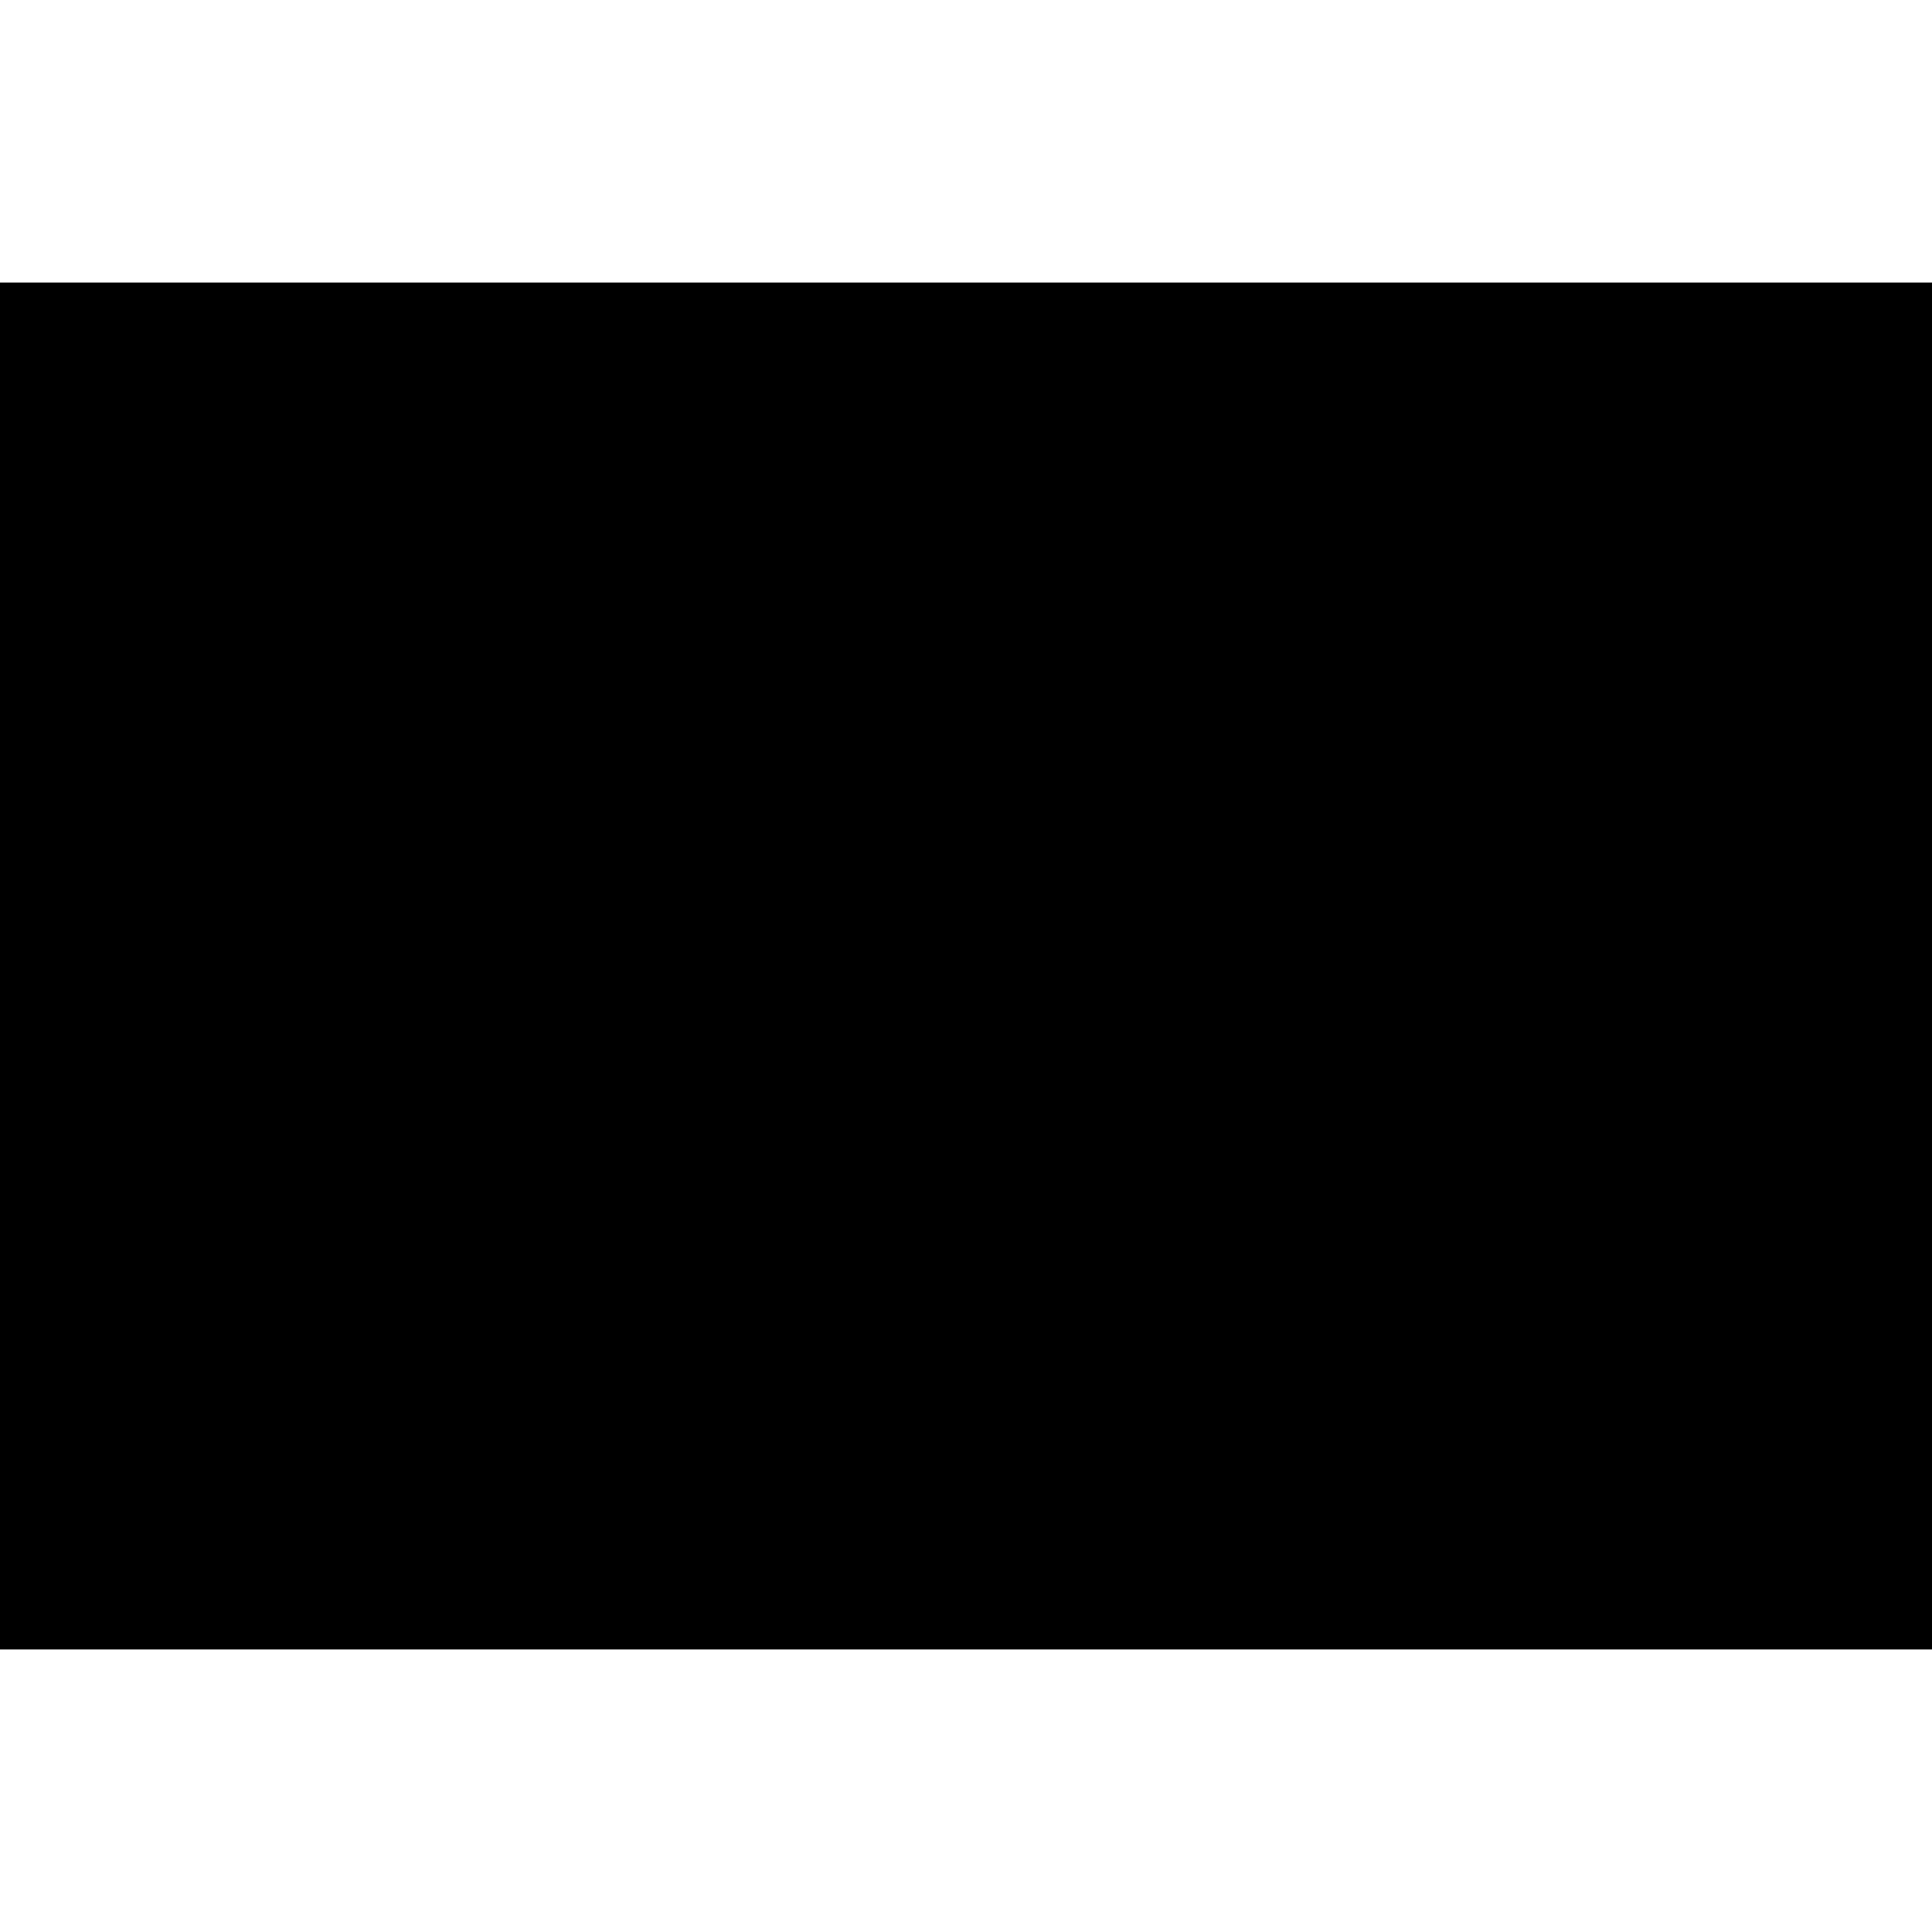
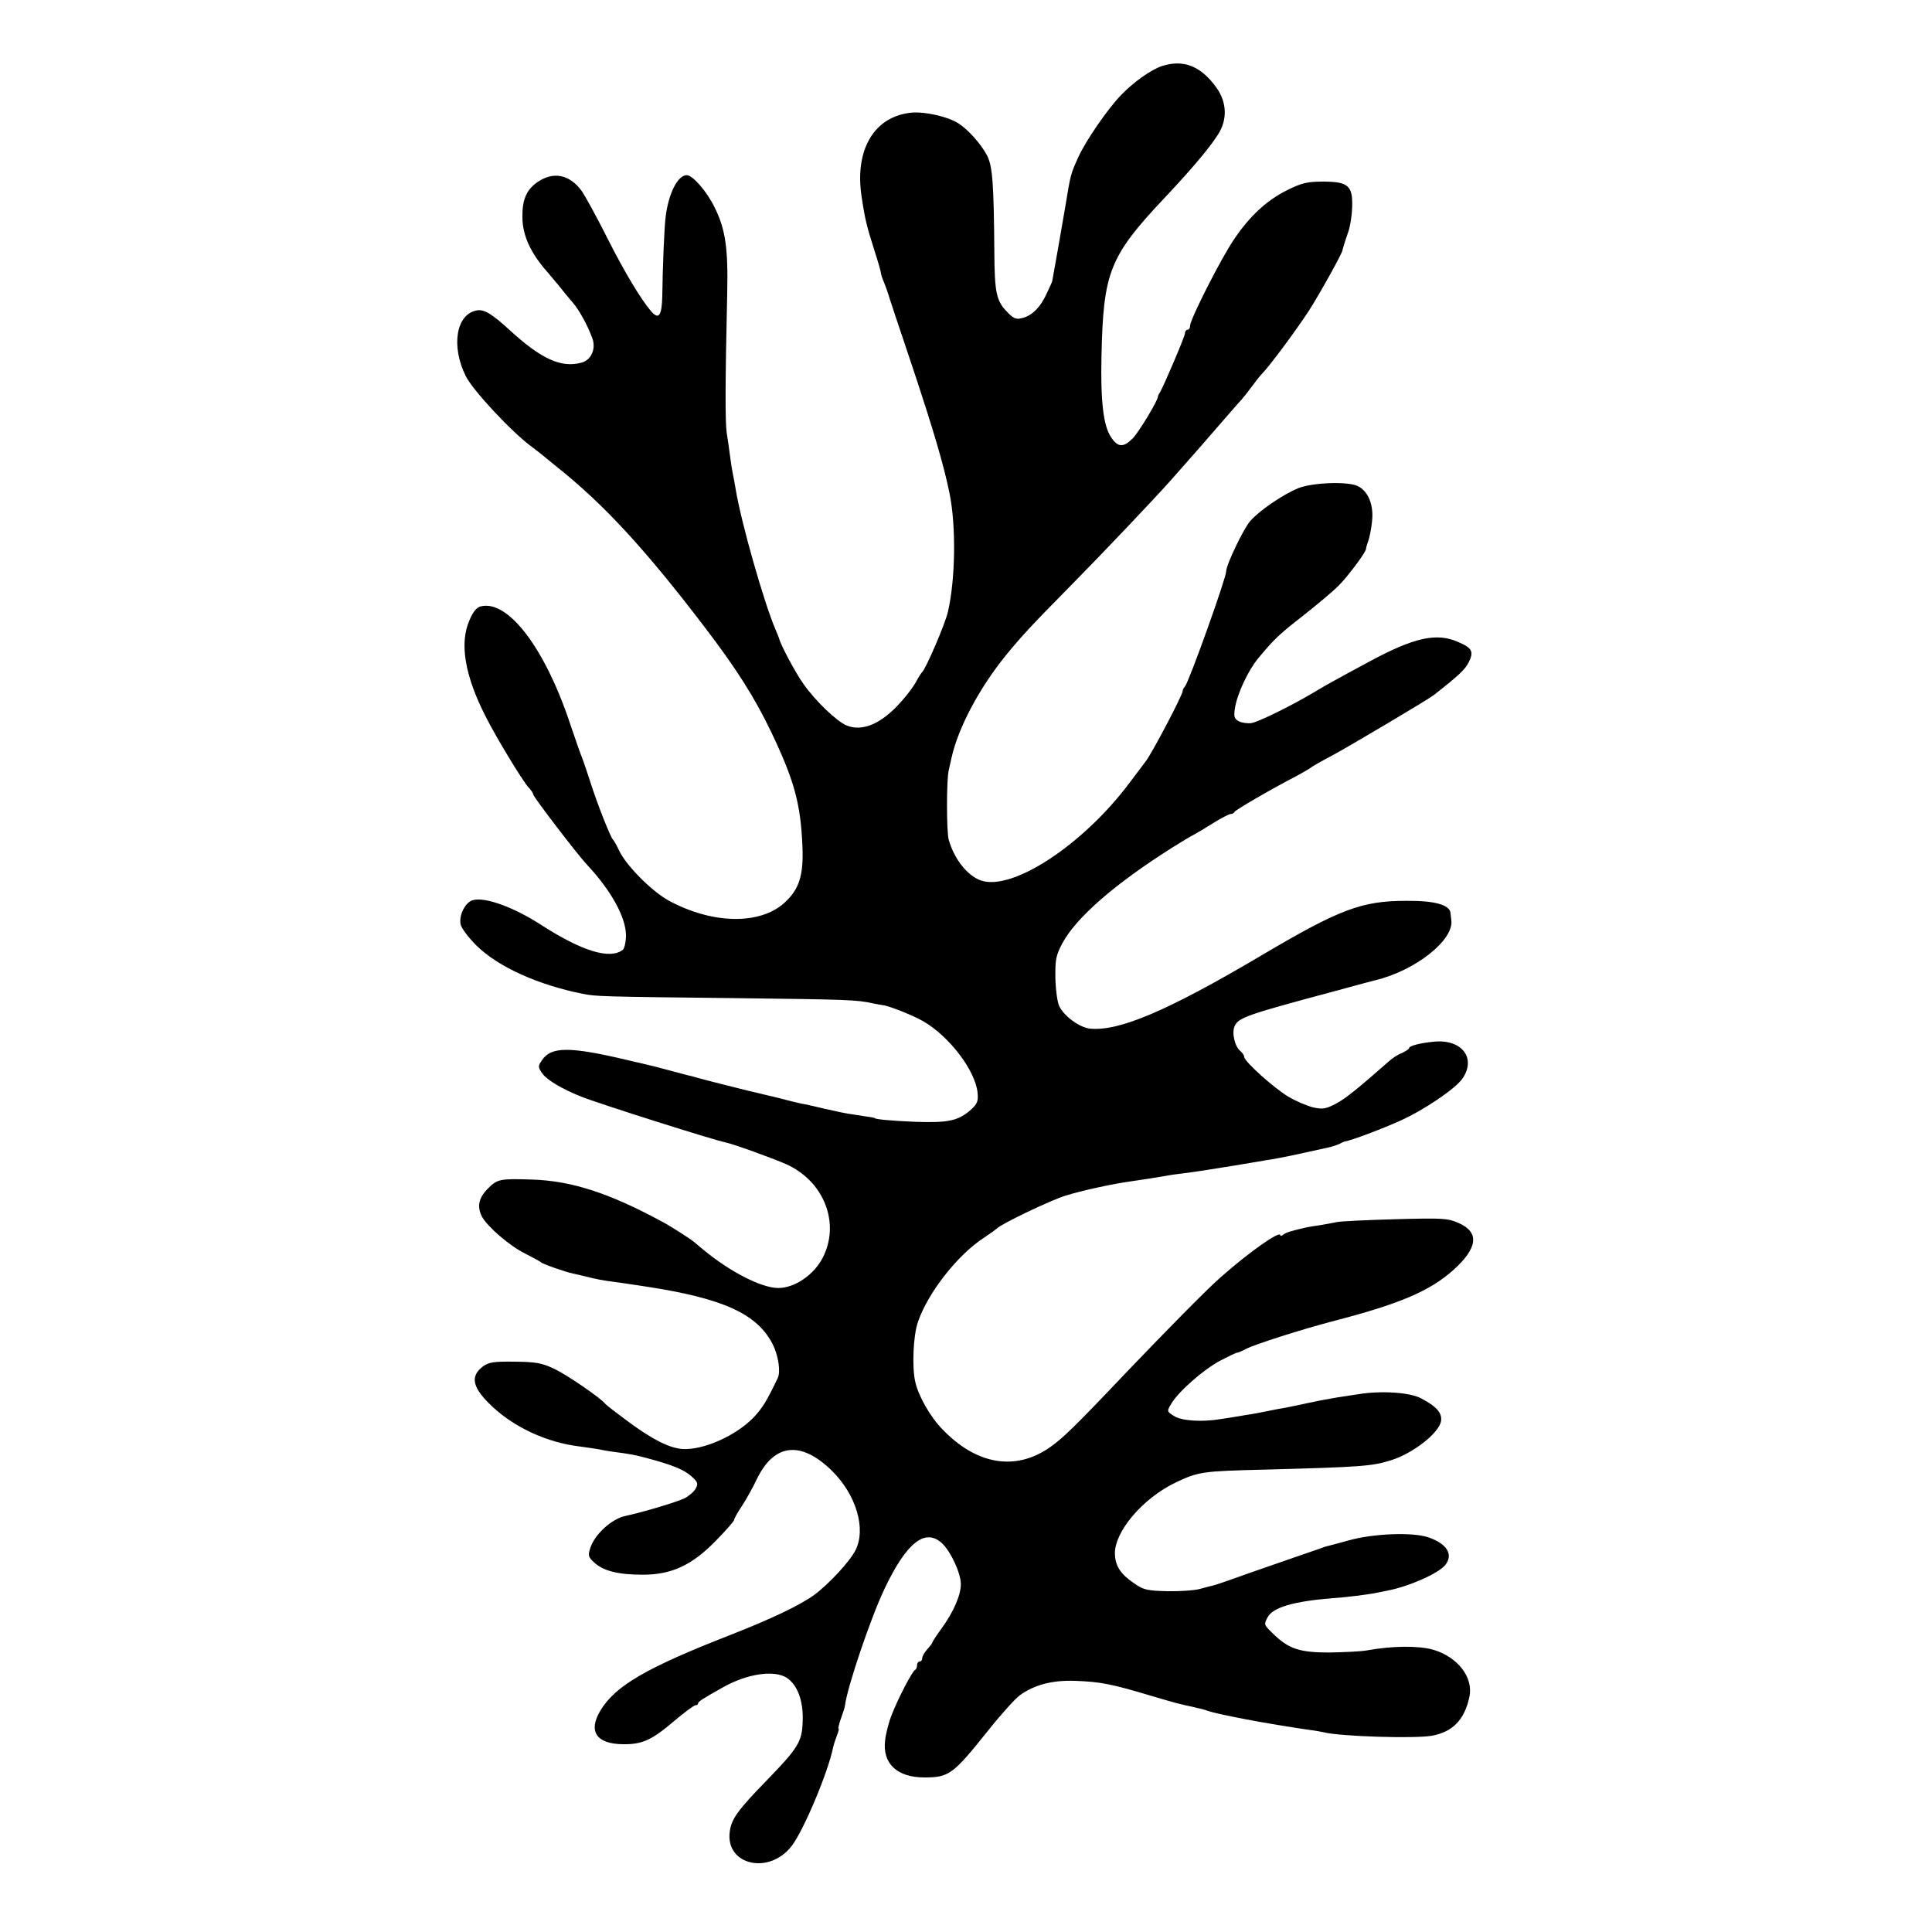
- <svg xmlns="http://www.w3.org/2000/svg" version="1.0" width="800pt" height="800pt" viewBox="0 0 800 800" preserveAspectRatio="xMidYMid meet">
-   <g transform="translate(0,800) scale(0.1,-0.1)" fill="#000000" stroke="none">
-     <path d="M0 4000 l0 -2830 4000 0 4000 0 0 2830 0 2830 -4000 0 -4000 0 0 -2830z" />
+ <svg xmlns="http://www.w3.org/2000/svg" version="1.0" width="750pt" height="750pt" viewBox="0 0 750 750" preserveAspectRatio="xMidYMid meet">
+   <g transform="translate(0,750) scale(0.1,-0.1)" fill="#000000" stroke="none">
+     <path d="M4509 7243 c-43 -15 -109 -62 -158 -113 -52 -54 -137 -178 -164 -238 -31 -68 -31 -68 -52 -197 -12 -71 -45 -259 -50 -285 0 -3 -10 -25 -22 -50 -24 -53 -57 -86 -96 -95 -23 -6 -33 -2 -61 28 -38 40 -45 74 -46 227 -2 267 -7 335 -28 376 -23 44 -74 102 -113 126 -39 25 -128 45 -177 41 -147 -12 -226 -143 -197 -328 13 -88 20 -114 50 -209 14 -43 25 -82 25 -87 0 -4 5 -20 12 -36 6 -15 12 -32 14 -38 1 -5 45 -138 98 -295 80 -241 120 -376 142 -485 26 -127 23 -334 -6 -459 -10 -47 -87 -225 -101 -236 -3 -3 -13 -18 -22 -35 -8 -16 -34 -52 -58 -78 -75 -86 -151 -119 -213 -93 -38 16 -120 94 -167 161 -29 40 -88 150 -94 175 -1 3 -7 19 -14 35 -46 107 -134 418 -155 545 -3 19 -8 46 -11 60 -3 14 -8 45 -11 70 -3 25 -9 65 -13 90 -6 43 -6 191 2 540 4 177 -7 250 -48 333 -30 63 -86 127 -109 127 -35 0 -71 -71 -82 -162 -5 -33 -12 -204 -13 -308 -2 -75 -13 -92 -42 -60 -40 46 -105 154 -173 289 -37 74 -81 154 -96 177 -48 68 -114 81 -178 34 -39 -29 -55 -67 -54 -133 0 -70 32 -140 97 -213 6 -7 24 -29 42 -50 17 -22 42 -52 56 -68 26 -30 58 -89 76 -138 16 -42 -4 -86 -42 -96 -79 -21 -156 14 -280 128 -69 63 -98 80 -126 75 -80 -14 -101 -138 -43 -255 28 -56 179 -218 257 -275 22 -17 42 -32 45 -35 3 -3 28 -23 55 -45 179 -143 339 -316 567 -615 127 -166 196 -275 262 -412 89 -187 114 -277 121 -442 5 -113 -12 -167 -68 -219 -96 -89 -283 -85 -453 8 -66 37 -165 137 -191 194 -9 20 -20 38 -23 41 -9 7 -59 133 -87 220 -13 41 -28 84 -32 95 -5 11 -26 70 -46 130 -98 297 -242 488 -349 461 -16 -4 -30 -21 -44 -55 -39 -89 -17 -215 63 -372 43 -85 141 -246 166 -275 11 -11 19 -24 19 -28 0 -9 169 -230 207 -271 95 -101 153 -206 153 -276 0 -25 -6 -51 -12 -56 -50 -39 -158 -6 -318 97 -105 68 -215 108 -263 96 -30 -7 -56 -58 -49 -94 3 -15 30 -51 62 -83 85 -83 238 -152 412 -187 53 -10 56 -11 613 -17 406 -5 453 -6 513 -20 18 -3 35 -7 39 -7 23 -2 118 -40 158 -63 102 -60 201 -191 210 -277 3 -33 -1 -43 -26 -66 -49 -43 -87 -51 -212 -47 -98 4 -162 10 -162 15 0 1 -13 3 -85 14 -19 2 -66 12 -105 21 -38 9 -81 19 -95 21 -14 3 -52 12 -85 21 -33 8 -67 16 -75 18 -29 6 -235 58 -250 63 -8 3 -22 6 -31 8 -8 2 -42 11 -75 20 -32 9 -77 20 -99 25 -22 5 -49 11 -60 14 -225 53 -296 53 -332 -2 -15 -22 -15 -26 3 -51 18 -25 77 -60 150 -89 70 -28 509 -167 561 -178 27 -5 182 -61 234 -84 147 -65 212 -229 143 -363 -34 -67 -109 -118 -173 -118 -65 0 -189 64 -291 149 -14 11 -30 25 -36 30 -14 12 -94 63 -121 77 -208 113 -354 160 -508 165 -124 4 -134 2 -171 -35 -36 -36 -43 -70 -23 -109 21 -39 108 -114 167 -143 31 -16 59 -31 62 -34 6 -7 99 -39 125 -44 11 -2 38 -9 60 -14 22 -6 63 -14 90 -17 28 -4 59 -8 70 -10 11 -1 38 -6 60 -9 303 -46 434 -106 495 -225 22 -45 31 -106 19 -131 -43 -90 -60 -117 -94 -153 -69 -71 -195 -127 -276 -122 -51 4 -115 36 -210 106 -46 34 -86 65 -89 69 -15 21 -149 113 -198 136 -48 23 -71 27 -154 28 -83 1 -100 -2 -124 -19 -51 -39 -40 -84 40 -158 88 -81 212 -137 335 -152 30 -4 63 -9 75 -11 12 -3 35 -7 51 -9 68 -9 92 -13 135 -25 98 -26 145 -45 173 -70 26 -23 28 -29 18 -48 -6 -12 -26 -29 -43 -38 -27 -14 -168 -56 -231 -69 -52 -11 -118 -71 -135 -123 -10 -30 -9 -36 15 -58 35 -32 92 -47 188 -47 113 0 192 37 286 134 38 39 69 74 69 79 0 5 13 28 29 52 16 24 43 72 60 108 67 137 171 148 291 30 94 -93 133 -225 91 -308 -23 -45 -104 -132 -161 -174 -54 -39 -162 -91 -320 -153 -331 -129 -451 -199 -509 -295 -49 -81 -16 -130 87 -131 75 -1 111 15 199 90 39 33 77 61 82 61 6 0 11 3 11 8 0 6 20 19 95 61 95 54 200 69 249 38 42 -28 65 -90 62 -168 -2 -81 -17 -104 -143 -234 -109 -112 -134 -147 -140 -195 -18 -131 154 -170 241 -55 46 60 141 286 160 381 2 10 9 31 15 47 6 15 9 27 6 27 -2 0 2 18 10 40 8 22 15 44 15 48 8 70 101 345 155 457 85 178 157 234 222 174 34 -32 73 -116 73 -159 0 -42 -28 -107 -75 -172 -19 -26 -35 -50 -35 -53 0 -3 -9 -15 -20 -27 -11 -12 -20 -28 -20 -35 0 -7 -4 -13 -10 -13 -5 0 -10 -6 -10 -14 0 -8 -3 -16 -7 -18 -11 -4 -67 -112 -91 -174 -11 -27 -23 -72 -26 -100 -11 -90 46 -144 153 -144 95 0 111 12 246 181 51 64 107 126 124 138 57 41 126 59 215 56 101 -4 141 -12 301 -60 88 -26 103 -30 155 -41 35 -8 43 -10 60 -16 13 -5 66 -17 150 -33 49 -10 196 -34 240 -40 25 -3 52 -8 60 -10 64 -16 353 -25 419 -13 81 15 126 62 145 150 17 76 -45 156 -141 184 -57 16 -159 15 -258 -3 -22 -4 -87 -7 -145 -8 -116 0 -158 14 -220 75 -34 33 -34 34 -19 62 20 38 101 62 254 74 49 3 133 14 160 19 11 2 34 7 50 10 84 16 197 66 225 99 33 41 8 83 -65 108 -61 21 -215 15 -310 -12 -44 -12 -84 -23 -90 -24 -5 -2 -17 -6 -25 -9 -8 -3 -49 -17 -90 -31 -41 -14 -127 -44 -190 -66 -63 -23 -122 -43 -131 -45 -9 -2 -33 -8 -54 -14 -20 -5 -76 -9 -124 -8 -78 2 -92 5 -129 31 -53 36 -73 68 -74 115 -1 86 108 214 234 275 90 43 104 45 348 51 372 10 416 13 489 36 87 27 187 106 195 152 5 32 -17 57 -78 89 -44 23 -154 30 -241 16 -27 -4 -66 -10 -85 -13 -19 -3 -69 -12 -110 -21 -41 -9 -85 -18 -97 -20 -13 -2 -34 -6 -48 -9 -53 -11 -71 -14 -110 -20 -22 -4 -61 -10 -87 -14 -73 -12 -153 -7 -182 13 -26 17 -27 17 -9 47 28 47 122 130 188 166 33 17 63 32 68 32 4 0 20 7 35 15 35 18 218 76 332 106 260 67 379 117 471 199 96 86 103 147 22 183 -43 19 -60 20 -247 15 -111 -3 -212 -8 -226 -11 -13 -3 -42 -8 -65 -12 -22 -3 -44 -7 -50 -8 -58 -13 -82 -20 -92 -28 -7 -6 -13 -7 -13 -3 0 19 -118 -63 -231 -163 -51 -44 -214 -210 -369 -372 -198 -209 -246 -255 -295 -289 -134 -93 -285 -67 -417 71 -47 48 -93 129 -105 184 -13 56 -8 178 10 231 38 113 154 262 258 329 24 16 46 32 49 35 11 15 209 110 265 127 59 19 187 47 255 56 43 6 106 16 140 22 14 3 39 6 55 8 49 6 114 16 205 31 47 8 103 17 125 21 22 3 81 14 130 25 50 11 101 22 114 25 13 3 31 9 40 13 9 5 19 10 23 10 27 5 142 48 215 81 91 41 214 124 241 164 54 80 -5 154 -114 142 -51 -5 -94 -16 -94 -25 0 -3 -13 -12 -28 -19 -16 -6 -37 -20 -48 -30 -122 -107 -168 -145 -207 -166 -40 -21 -52 -23 -89 -15 -24 6 -67 24 -97 42 -57 34 -171 137 -171 154 0 6 -7 16 -15 23 -22 18 -34 71 -22 97 15 33 47 44 402 139 72 20 137 37 145 39 154 37 305 156 294 233 -1 6 -2 19 -3 27 -2 32 -61 49 -171 48 -174 0 -259 -32 -565 -213 -362 -214 -552 -295 -665 -283 -40 5 -99 48 -118 87 -7 14 -14 63 -15 109 -1 73 2 88 28 137 54 99 202 228 423 368 37 23 76 47 87 52 11 6 45 26 75 45 30 19 60 34 67 35 6 0 13 3 15 8 3 7 136 85 238 138 30 16 57 32 60 35 3 3 41 25 85 48 75 41 368 215 390 232 97 76 123 100 137 129 20 40 13 55 -42 78 -83 37 -171 17 -342 -75 -57 -31 -119 -64 -138 -75 -19 -10 -57 -32 -85 -49 -88 -52 -209 -111 -237 -116 -15 -2 -37 1 -49 7 -18 10 -20 18 -15 51 9 56 51 146 90 193 62 75 81 93 176 167 52 41 113 92 136 115 39 39 109 134 107 144 0 3 3 15 8 28 5 13 12 47 15 76 8 64 -14 119 -55 139 -39 19 -174 14 -231 -8 -60 -25 -150 -86 -187 -128 -26 -30 -93 -170 -93 -195 0 -26 -144 -428 -160 -447 -5 -5 -9 -13 -9 -18 -2 -19 -119 -241 -143 -272 -4 -5 -33 -44 -64 -85 -180 -240 -454 -420 -576 -378 -52 18 -104 83 -125 158 -9 30 -9 235 0 270 3 14 8 36 11 49 26 116 107 269 210 396 63 77 100 117 255 274 126 128 313 325 382 402 66 74 171 194 239 273 14 16 32 37 40 45 8 9 26 32 40 51 14 19 32 42 40 50 28 28 136 174 182 245 42 66 130 224 130 235 1 6 7 27 22 70 7 19 14 62 15 95 3 84 -15 100 -113 100 -61 0 -82 -5 -139 -33 -79 -39 -147 -102 -207 -192 -50 -73 -170 -310 -170 -334 0 -9 -4 -16 -10 -16 -5 0 -10 -6 -10 -14 0 -12 -83 -206 -98 -231 -4 -5 -7 -12 -7 -15 -1 -17 -73 -135 -96 -160 -37 -38 -59 -38 -86 3 -30 44 -41 141 -37 317 7 324 31 385 245 612 116 123 192 215 216 261 28 54 22 116 -15 167 -60 84 -129 111 -213 83z" />
  </g>
</svg>
